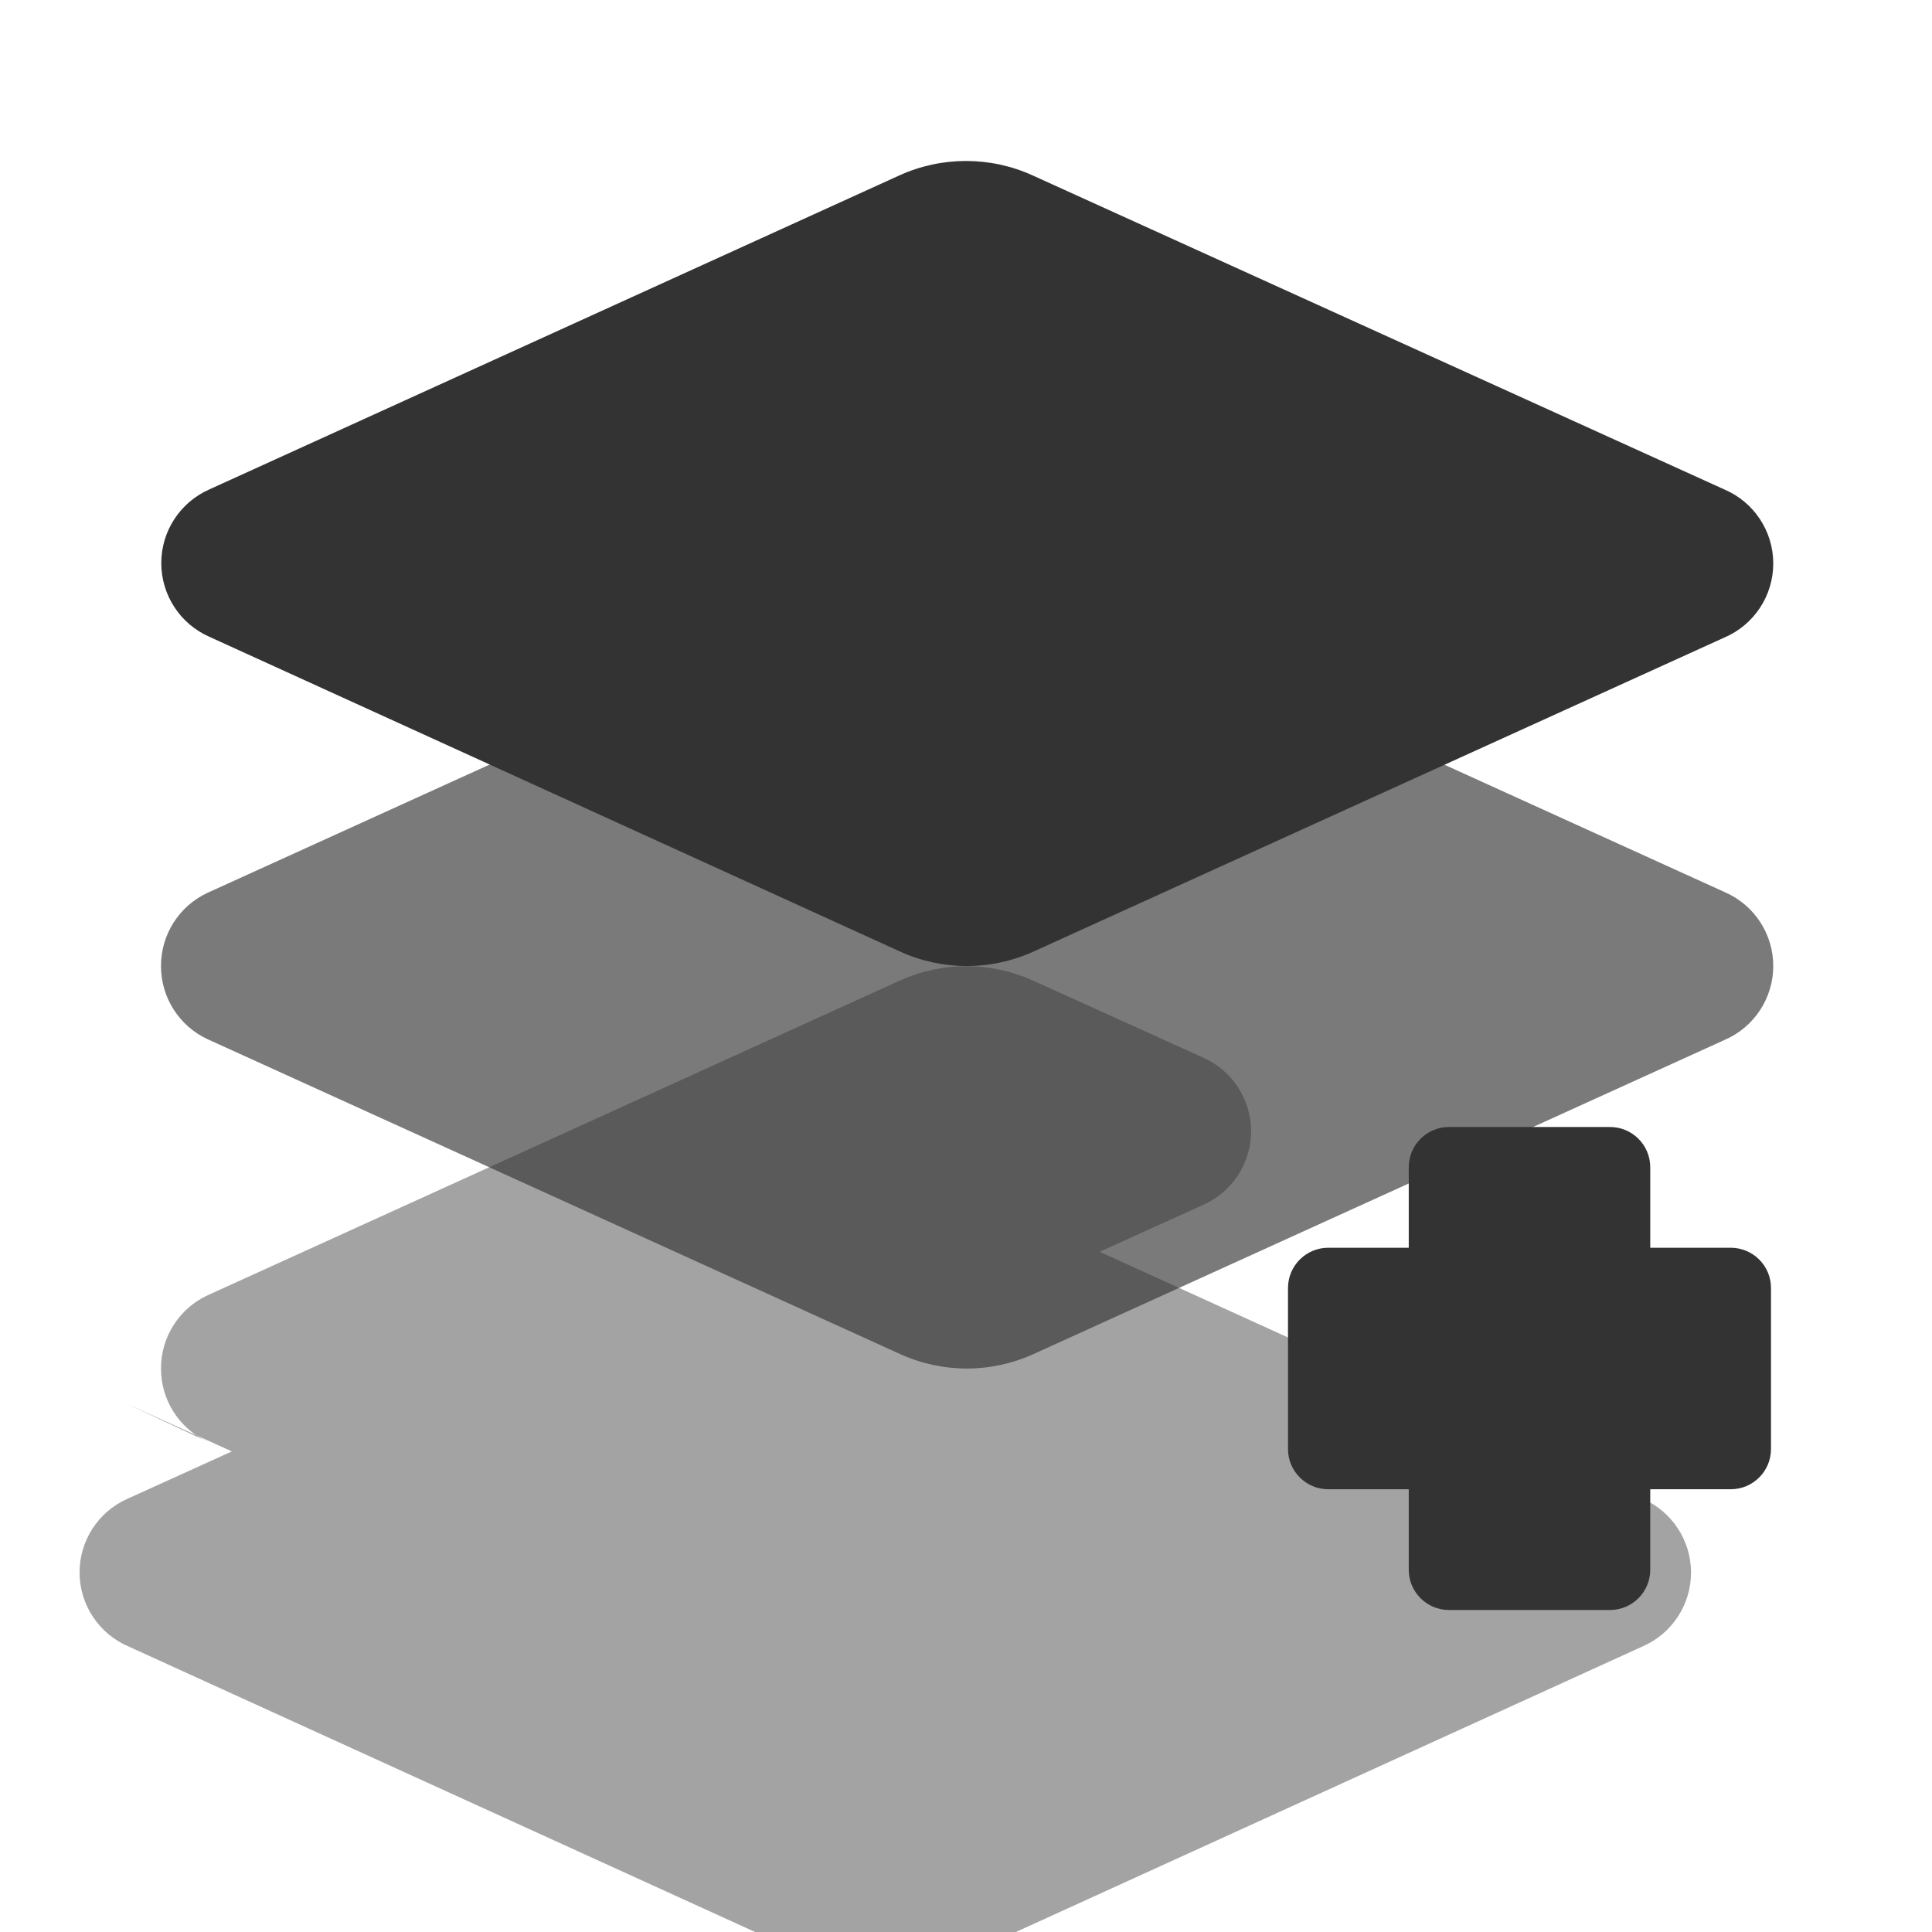
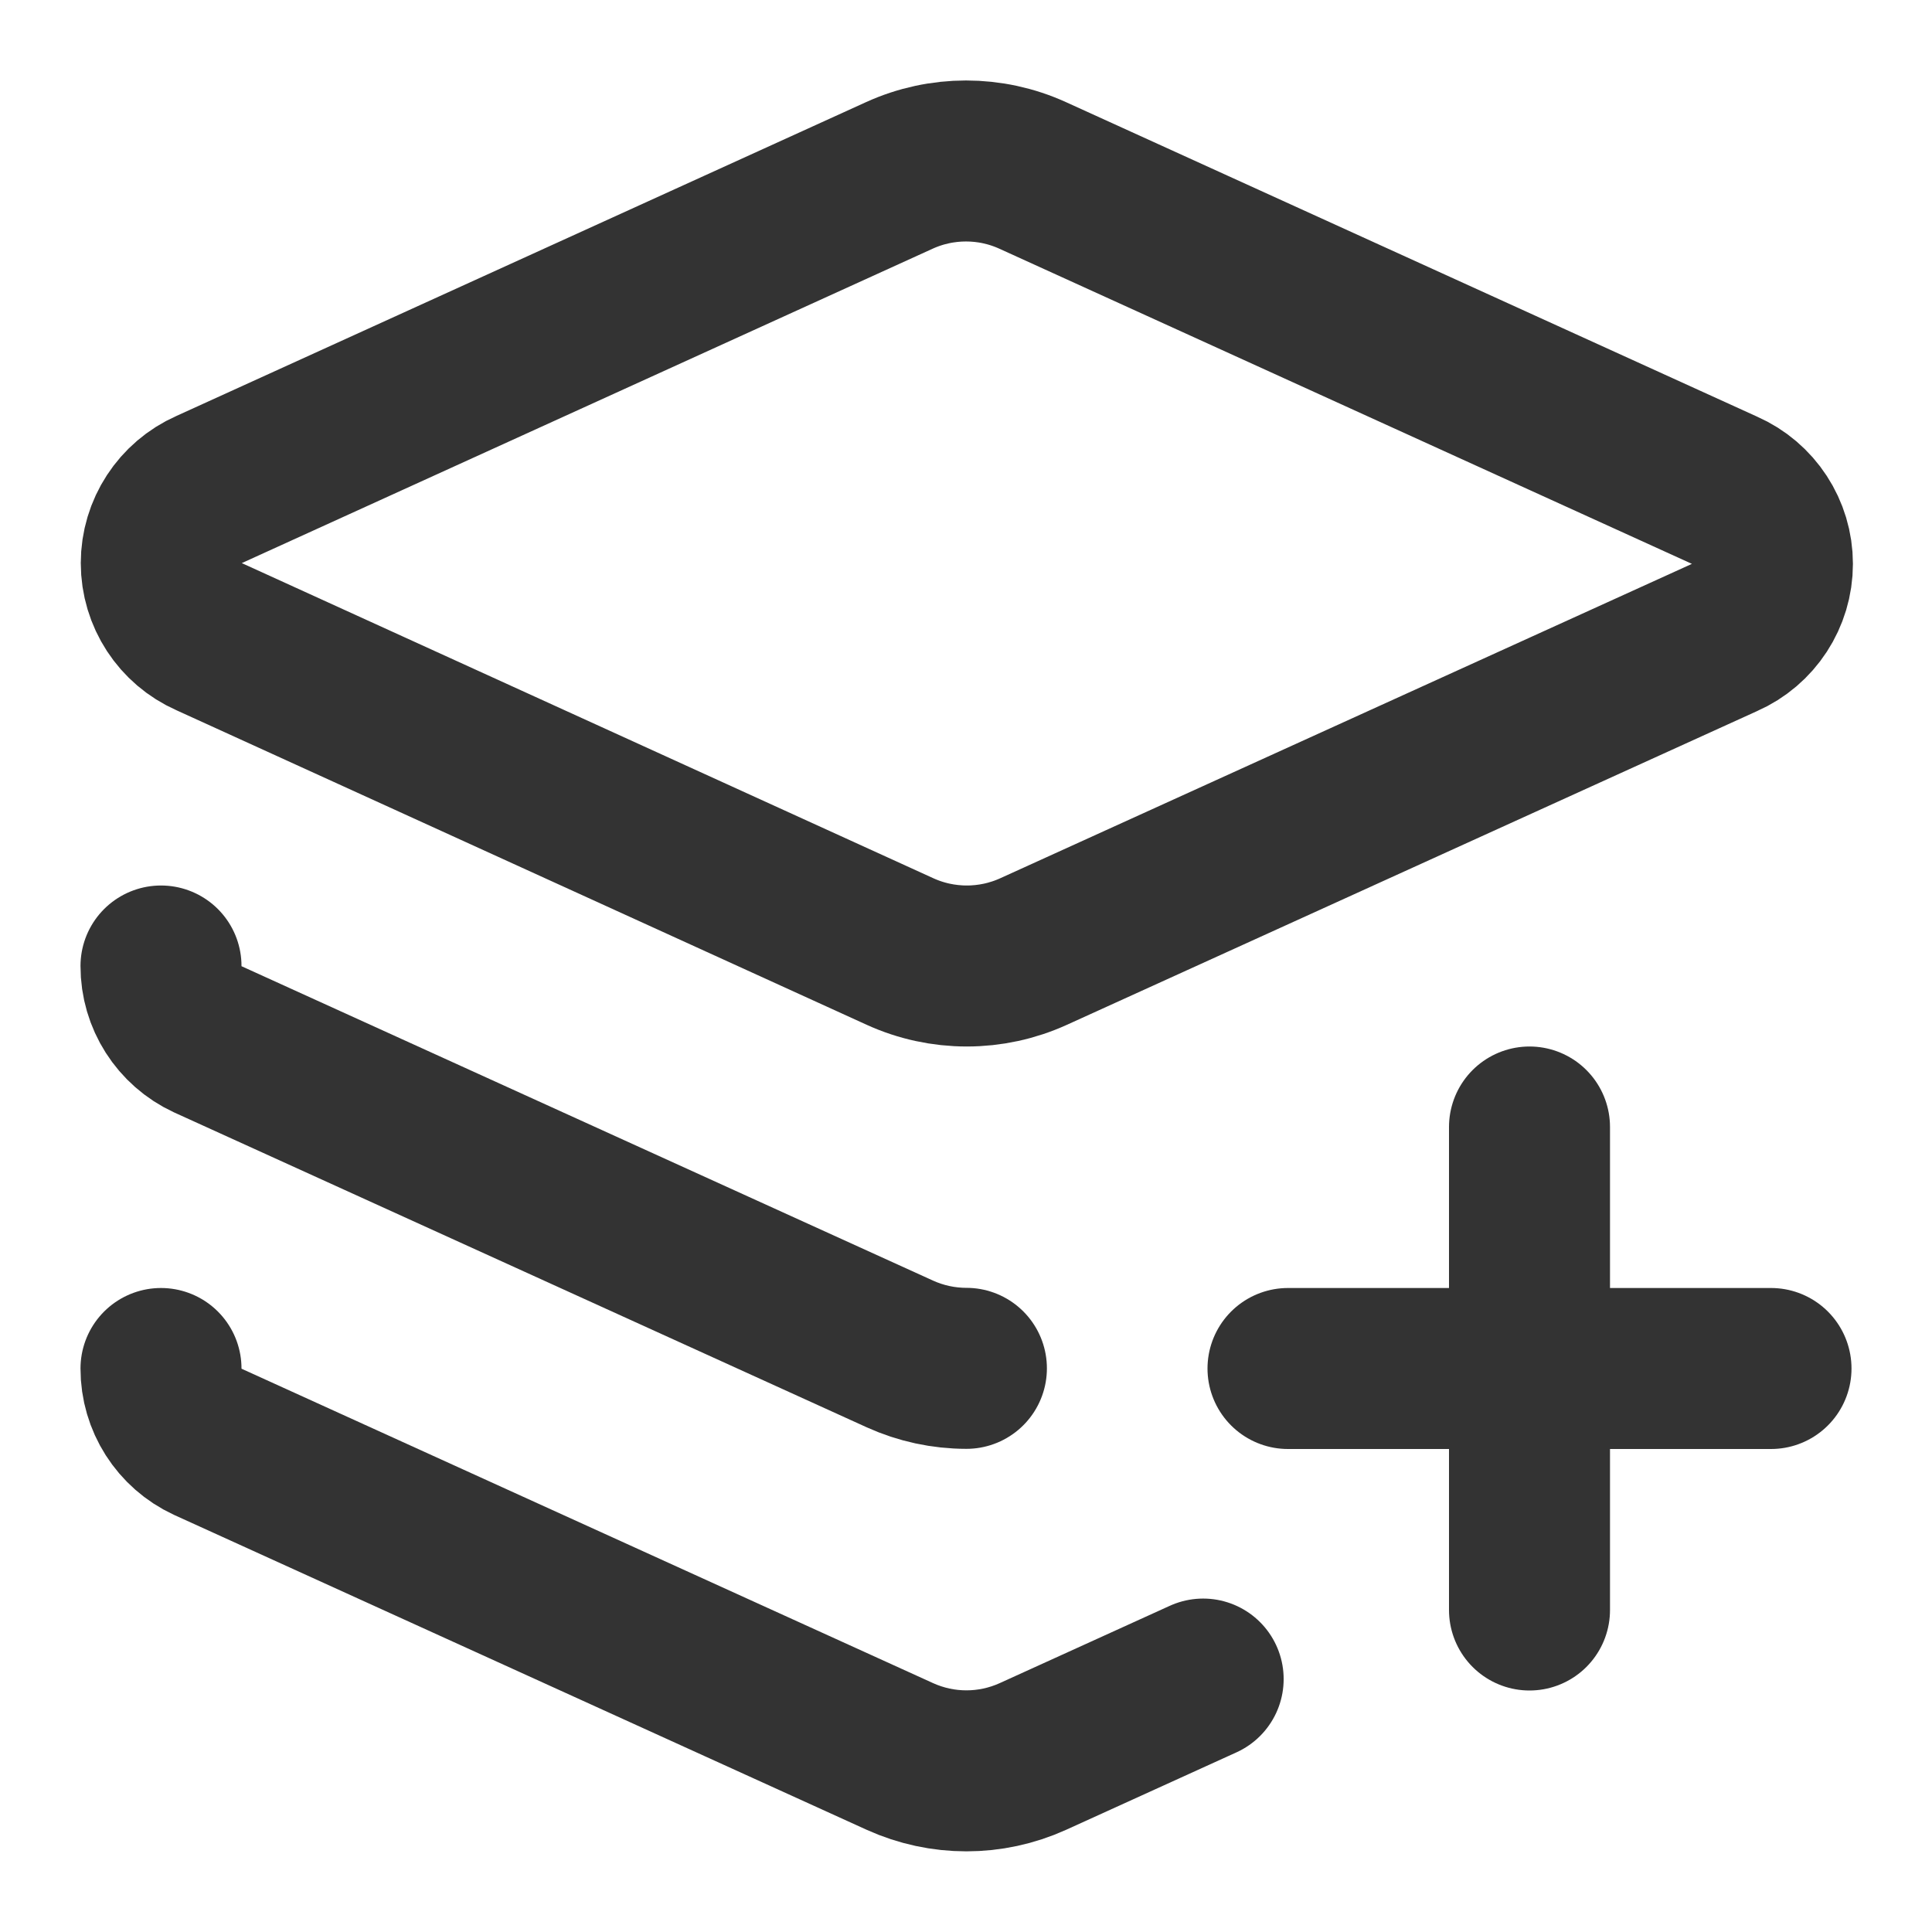
- <svg xmlns="http://www.w3.org/2000/svg" width="16" height="16" viewBox="0 0 24 24">
-   <path d="M2.58 17.91A1 1 0 0 1 2 17a1 1 0 0 1 .58-.91l8.6-3.91a2 2 0 0 1 1.65 0l2.12.96a1 1 0 0 1-.01 1.83l-1.28.58 6.75 3.07a1 1 0 0 1 0 1.83l-8.58 3.91a2 2 0 0 1-1.66 0l-8.58-3.91a1 1 0 0 1-.01-1.83l1.3-.59-1.3-.59z" fill="#333" fill-opacity="0.45" />
-   <path d="M2.58 12.91A1 1 0 0 1 2 12a1 1 0 0 1 .58-.91l8.6-3.91a2 2 0 0 1 .83-.18c.28 0 .57.06.83.18l8.58 3.9a1 1 0 0 1 0 1.84l-8.58 3.9a2 2 0 0 1-1.66 0L2.58 12.91z" fill="#333" fill-opacity="0.65" />
-   <path d="M12.83 2.18a2 2 0 0 0-1.66 0L2.6 6.08a1 1 0 0 0 0 1.83l8.58 3.91a2 2 0 0 0 1.66 0l8.58-3.9a1 1 0 0 0 0-1.84L12.83 2.18z" fill="#333" />
-   <rect x="17.5" y="14" width="3" height="6" rx="0.5" fill="#333" />
-   <rect x="16" y="15.5" width="6" height="3" rx="0.5" fill="#333" />
+ <svg xmlns="http://www.w3.org/2000/svg" width="24" height="24" viewBox="0 0 24 24" fill="none" preserveAspectRatio="xMinYMid meet" stroke="#333333" stroke-width="2" stroke-linecap="round" stroke-linejoin="round">
+   <path d="M12.83 2.18a2 2 0 0 0-1.66 0L2.6 6.08a1 1 0 0 0 0 1.83l8.58 3.91a2 2 0 0 0 .83.18 2 2 0 0 0 .83-.18l8.58-3.9a1 1 0 0 0 0-1.831z" />
+   <path d="M16 17h6" />
+   <path d="M19 14v6" />
+   <path d="M2 12a1 1 0 0 0 .58.91l8.6 3.91a2 2 0 0 0 .825.178" />
+   <path d="M2 17a1 1 0 0 0 .58.91l8.6 3.91a2 2 0 0 0 1.65 0l2.116-.962" />
</svg>
